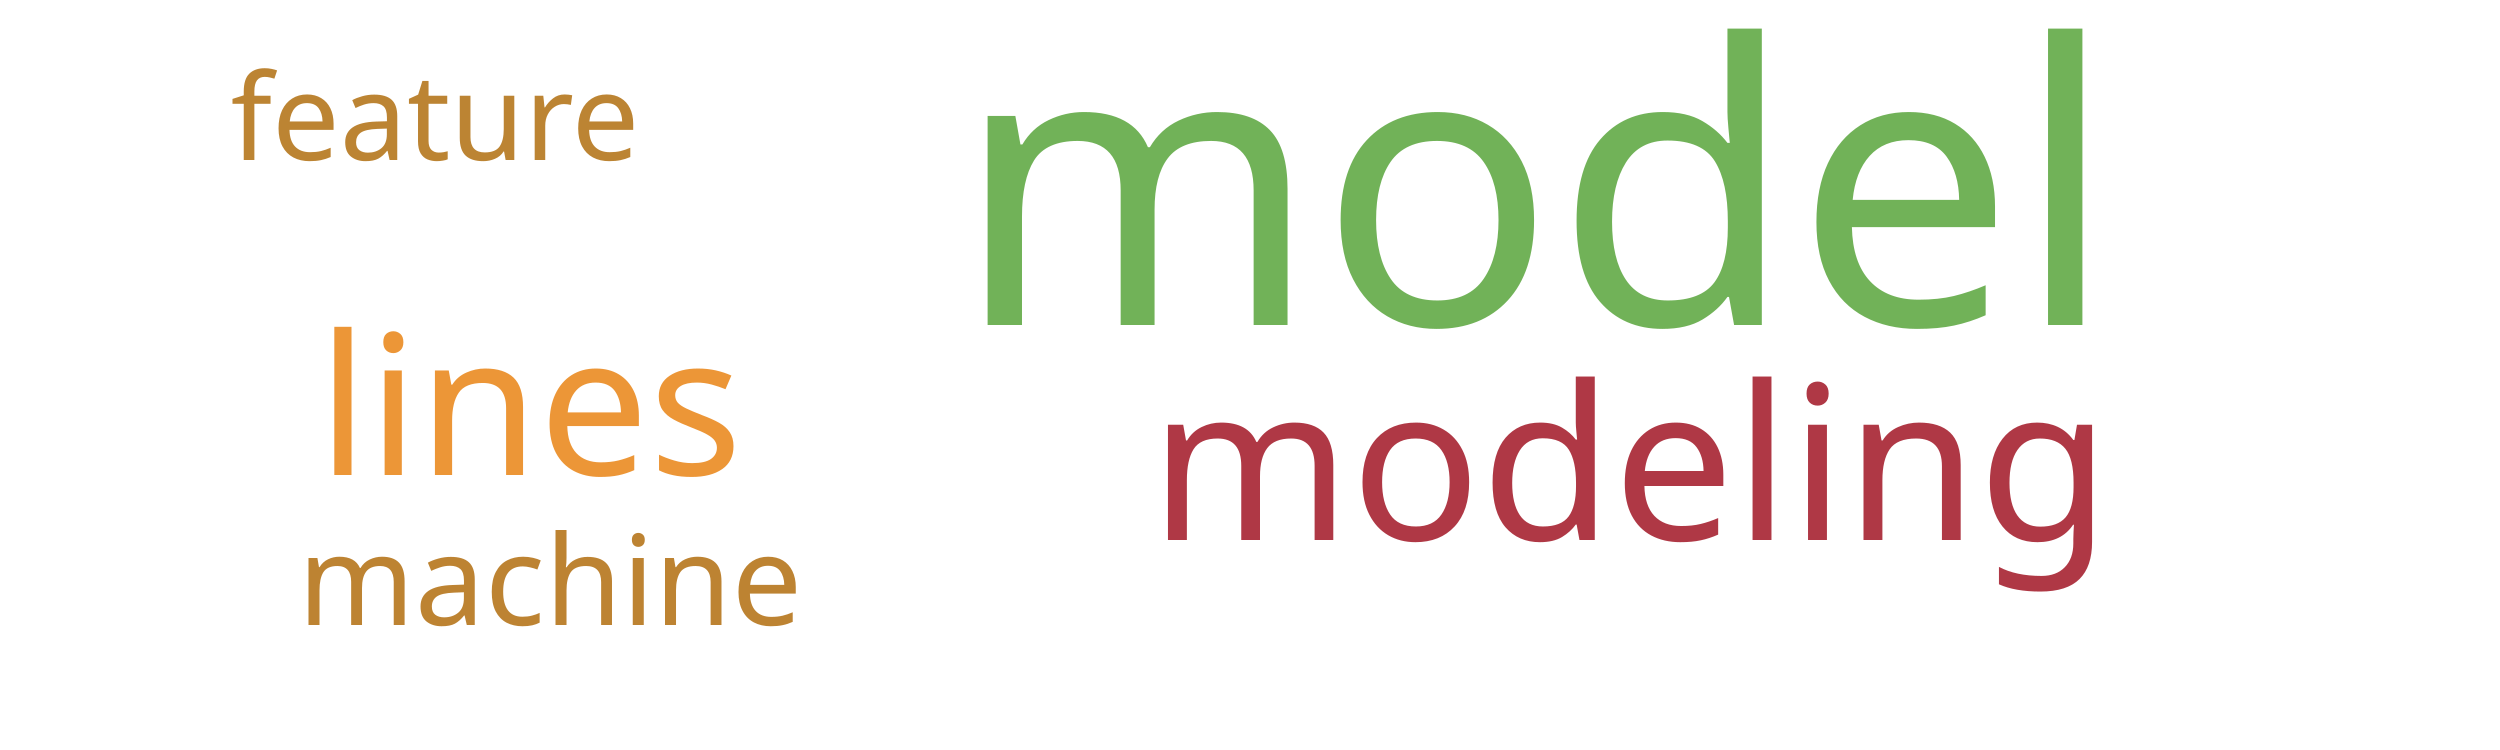
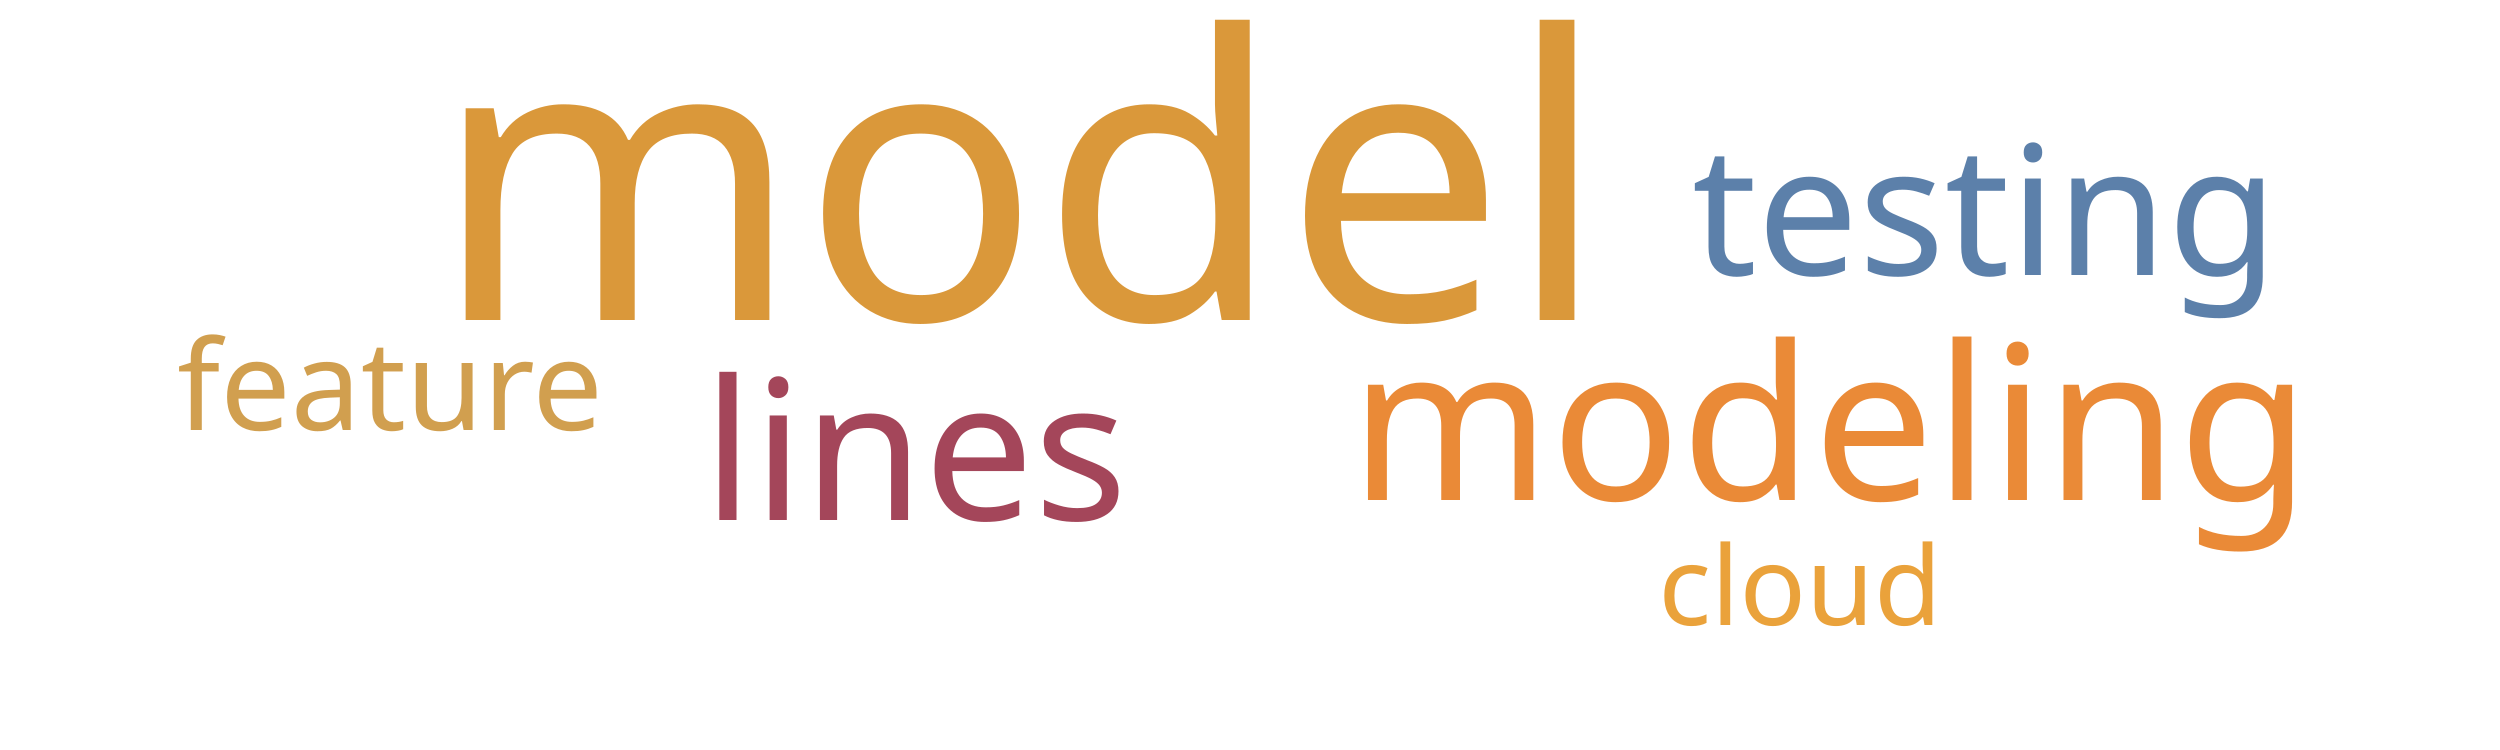
<svg xmlns="http://www.w3.org/2000/svg" width="500" height="150">
  <g transform="translate(250, 75)">
-     <text text-anchor="middle" style="font-family: Impact; font-size: 78px; fill: #71b258" transform="translate(57,-10)rotate(0)">model</text>
-     <text text-anchor="middle" style="font-family: Impact; font-size: 43px; fill: #af3845" transform="translate(76,33)rotate(0)">modeling</text>
-     <text text-anchor="middle" style="font-family: Impact; font-size: 39px; fill: #ec9637" transform="translate(-144,20)rotate(0)">lines</text>
-     <text text-anchor="middle" style="font-family: Impact; font-size: 25px; fill: #bd8332" transform="translate(-140,50)rotate(0)">machine</text>
-     <text text-anchor="middle" style="font-family: Impact; font-size: 24px; fill: #bc8433" transform="translate(-163,-43)rotate(0)">feature</text>
+     <text text-anchor="middle" style="font-family: Impact; font-size: 79px; fill: #da983a" transform="translate(-46,-11)rotate(0)">model</text>
+     <text text-anchor="middle" style="font-family: Impact; font-size: 43px; fill: #ea8a37" transform="translate(116,25)rotate(0)">modeling</text>
+     <text text-anchor="middle" style="font-family: Impact; font-size: 39px; fill: #a4465a" transform="translate(-67,29)rotate(0)">lines</text>
+     <text text-anchor="middle" style="font-family: Impact; font-size: 36px; fill: #5c80aa" transform="translate(147,-20)rotate(0)">testing</text>
+     <text text-anchor="middle" style="font-family: Impact; font-size: 25px; fill: #d19f4f" transform="translate(-172,11)rotate(0)">feature</text>
+     <text text-anchor="middle" style="font-family: Impact; font-size: 22px; fill: #eaa23b" transform="translate(110,50)rotate(0)">cloud</text>
  </g>
</svg>
